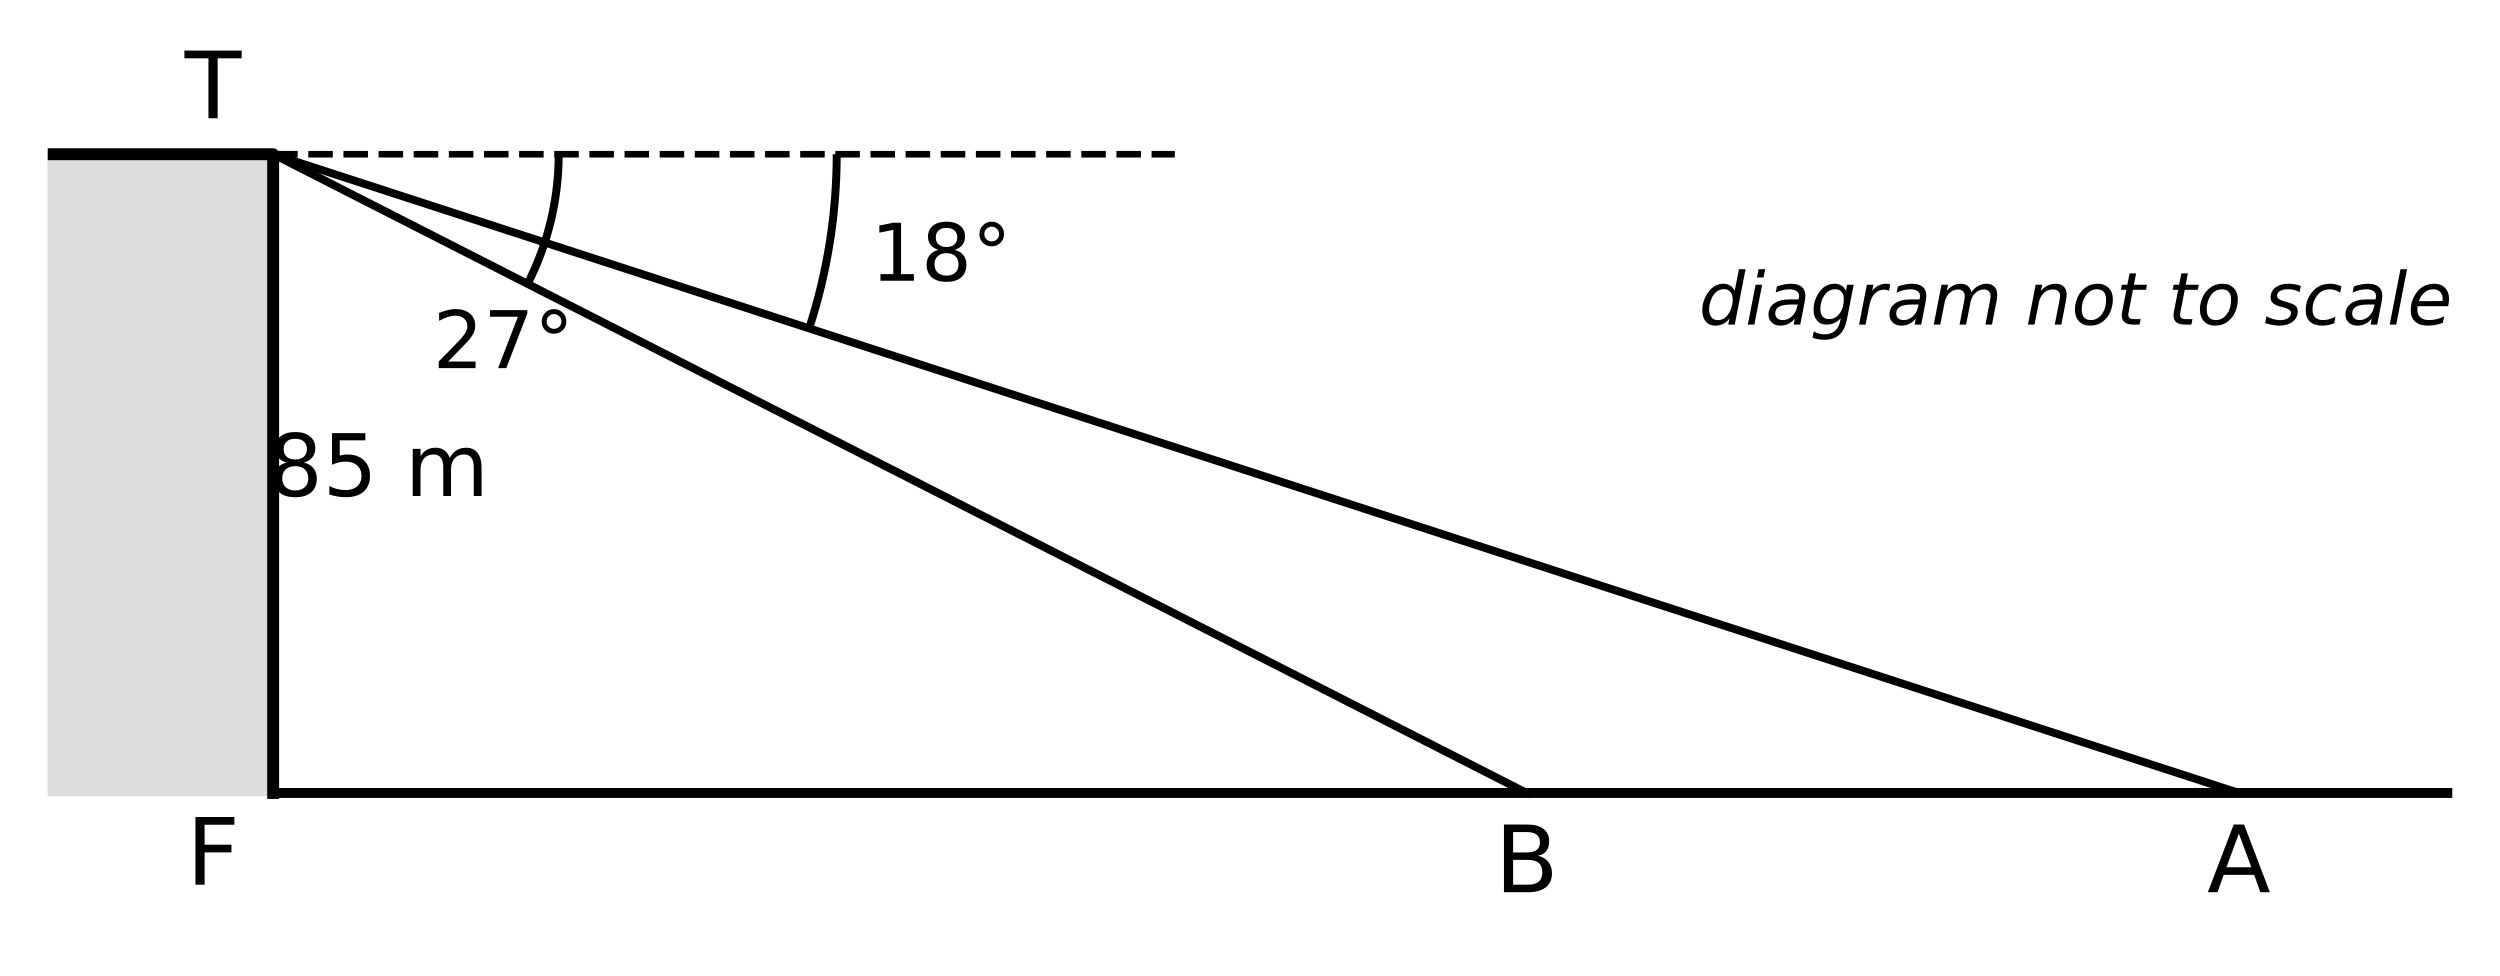
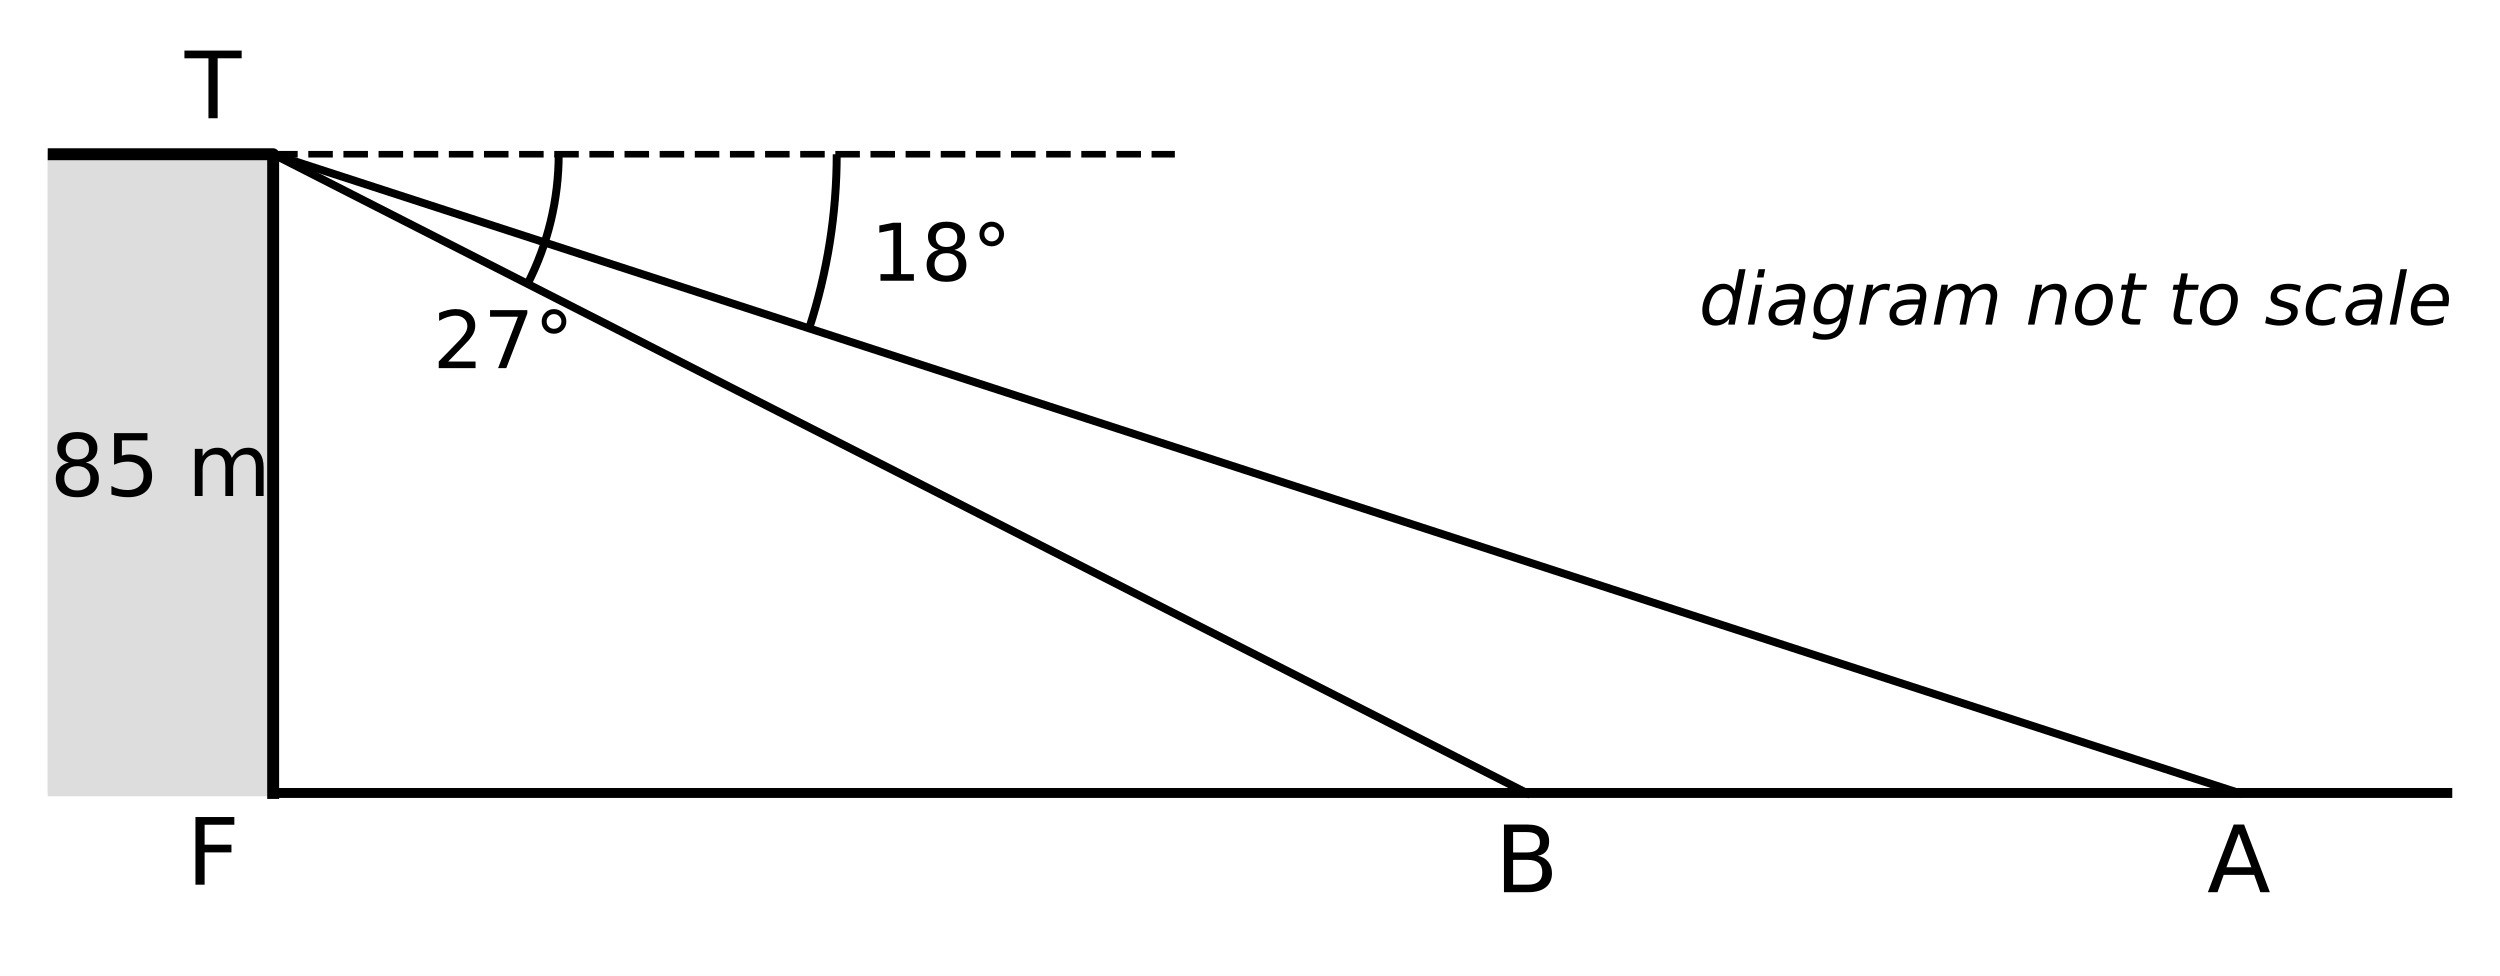
<svg xmlns="http://www.w3.org/2000/svg" xmlns:xlink="http://www.w3.org/1999/xlink" width="377.1pt" height="147.212pt" viewBox="0 0 377.1 147.212" version="1.1">
  <defs>
    <style type="text/css">*{stroke-linejoin: round; stroke-linecap: butt}</style>
  </defs>
  <g id="figure_1">
    <g id="patch_1">
      <path d="M 0 147.212  L 377.1 147.212  L 377.1 0  L 0 0  z " style="fill: #ffffff" />
    </g>
    <g id="axes_1">
      <g id="patch_2">
-         <path d="M 7.2 119.61  L 41.203 119.61  L 41.203 23.267  L 7.2 23.267  z " clip-path="url(#p9cc3a673f1)" style="fill: #dddddd; stroke: #dddddd; stroke-linejoin: miter" />
+         <path d="M 7.2 119.61  L 41.203 119.61  L 41.203 23.267  L 7.2 23.267  z " clip-path="url(#p662d3c16be)" style="fill: #dddddd; stroke: #dddddd; stroke-linejoin: miter" />
      </g>
      <g id="patch_3">
-         <path d="M 122.05 49.536  C 123.427 45.301 124.468 40.964 125.164 36.566  C 125.861 32.167 126.211 27.721 126.211 23.267  " clip-path="url(#p9cc3a673f1)" style="fill: none; stroke: #000000; stroke-width: 1.2; stroke-linejoin: miter" />
+         <path d="M 122.05 49.536  C 123.427 45.301 124.468 40.964 125.164 36.566  C 125.861 32.167 126.211 27.721 126.211 23.267  " clip-path="url(#p662d3c16be)" style="fill: none; stroke: #000000; stroke-width: 1.2; stroke-linejoin: miter" />
      </g>
      <g id="patch_4">
-         <path d="M 79.579 42.821  C 81.117 39.804 82.293 36.615 83.084 33.322  C 83.874 30.029 84.274 26.654 84.274 23.267  " clip-path="url(#p9cc3a673f1)" style="fill: none; stroke: #000000; stroke-width: 1.2; stroke-linejoin: miter" />
+         <path d="M 79.579 42.821  C 81.117 39.804 82.293 36.615 83.084 33.322  C 83.874 30.029 84.274 26.654 84.274 23.267  " clip-path="url(#p662d3c16be)" style="fill: none; stroke: #000000; stroke-width: 1.2; stroke-linejoin: miter" />
      </g>
      <g id="line2d_1">
-         <path d="M 7.2 23.267  L 41.203 23.267  L 41.203 119.61  " clip-path="url(#p9cc3a673f1)" style="fill: none; stroke: #000000; stroke-width: 1.8; stroke-linecap: square" />
+         <path d="M 7.2 23.267  L 41.203 23.267  L 41.203 119.61  " clip-path="url(#p662d3c16be)" style="fill: none; stroke: #000000; stroke-width: 1.8; stroke-linecap: square" />
      </g>
      <g id="line2d_2">
-         <path d="M 41.203 119.61  L 369.9 119.61  " clip-path="url(#p9cc3a673f1)" style="fill: none; stroke: #000000; stroke-width: 1.5; stroke-linecap: square" />
+         <path d="M 41.203 119.61  L 369.9 119.61  " clip-path="url(#p662d3c16be)" style="fill: none; stroke: #000000; stroke-width: 1.5; stroke-linecap: square" />
      </g>
      <g id="line2d_3">
-         <path d="M 41.203 23.267  L 177.216 23.267  " clip-path="url(#p9cc3a673f1)" style="fill: none; stroke-dasharray: 3.7,1.6; stroke-dashoffset: 0; stroke: #000000" />
+         <path d="M 41.203 23.267  L 177.216 23.267  " clip-path="url(#p662d3c16be)" style="fill: none; stroke-dasharray: 3.7,1.6; stroke-dashoffset: 0; stroke: #000000" />
      </g>
      <g id="line2d_4">
-         <path d="M 41.203 23.267  L 337.714 119.61  " clip-path="url(#p9cc3a673f1)" style="fill: none; stroke: #000000; stroke-width: 1.2; stroke-linecap: square" />
+         <path d="M 41.203 23.267  L 337.714 119.61  " clip-path="url(#p662d3c16be)" style="fill: none; stroke: #000000; stroke-width: 1.2; stroke-linecap: square" />
      </g>
      <g id="line2d_5">
-         <path d="M 41.203 23.267  L 230.285 119.61  " clip-path="url(#p9cc3a673f1)" style="fill: none; stroke: #000000; stroke-width: 1.2; stroke-linecap: square" />
+         <path d="M 41.203 23.267  L 230.285 119.61  " clip-path="url(#p662d3c16be)" style="fill: none; stroke: #000000; stroke-width: 1.2; stroke-linecap: square" />
      </g>
      <g id="text_1">
        <g transform="translate(27.86016 17.83672) scale(0.14 -0.14)">
          <defs>
            <path id="DejaVuSans-37" d="M -19 4666  L 3928 4666  L 3928 4134  L 2272 4134  L 2272 0  L 1638 0  L 1638 4134  L -19 4134  L -19 4666  z " transform="scale(0.015625)" />
          </defs>
          <use xlink:href="#DejaVuSans-37" />
        </g>
      </g>
      <g id="text_2">
        <g transform="translate(28.10953 133.4473) scale(0.14 -0.14)">
          <defs>
            <path id="DejaVuSans-29" d="M 628 4666  L 3309 4666  L 3309 4134  L 1259 4134  L 1259 2759  L 3109 2759  L 3109 2228  L 1259 2228  L 1259 0  L 628 0  L 628 4666  z " transform="scale(0.015625)" />
          </defs>
          <use xlink:href="#DejaVuSans-29" />
        </g>
      </g>
      <g id="text_3">
        <g transform="translate(332.9255 134.5808) scale(0.14 -0.14)">
          <defs>
            <path id="DejaVuSans-24" d="M 2188 4044  L 1331 1722  L 3047 1722  L 2188 4044  z M 1831 4666  L 2547 4666  L 4325 0  L 3669 0  L 3244 1197  L 1141 1197  L 716 0  L 50 0  L 1831 4666  z " transform="scale(0.015625)" />
          </defs>
          <use xlink:href="#DejaVuSans-24" />
        </g>
      </g>
      <g id="text_4">
        <g transform="translate(225.4827 134.5808) scale(0.14 -0.14)">
          <defs>
            <path id="DejaVuSans-25" d="M 1259 2228  L 1259 519  L 2272 519  Q 2781 519 3026 730  Q 3272 941 3272 1375  Q 3272 1813 3026 2020  Q 2781 2228 2272 2228  L 1259 2228  z M 1259 4147  L 1259 2741  L 2194 2741  Q 2656 2741 2882 2914  Q 3109 3088 3109 3444  Q 3109 3797 2882 3972  Q 2656 4147 2194 4147  L 1259 4147  z M 628 4666  L 2241 4666  Q 2963 4666 3353 4366  Q 3744 4066 3744 3513  Q 3744 3084 3544 2831  Q 3344 2578 2956 2516  Q 3422 2416 3680 2098  Q 3938 1781 3938 1306  Q 3938 681 3513 340  Q 3088 0 2303 0  L 628 0  L 628 4666  z " transform="scale(0.015625)" />
          </defs>
          <use xlink:href="#DejaVuSans-25" />
        </g>
      </g>
      <g id="text_5">
        <g transform="translate(131.3216 42.34247) scale(0.12 -0.12)">
          <defs>
            <path id="DejaVuSans-14" d="M 794 531  L 1825 531  L 1825 4091  L 703 3866  L 703 4441  L 1819 4666  L 2450 4666  L 2450 531  L 3481 531  L 3481 0  L 794 0  L 794 531  z " transform="scale(0.015625)" />
            <path id="DejaVuSans-1b" d="M 2034 2216  Q 1584 2216 1326 1975  Q 1069 1734 1069 1313  Q 1069 891 1326 650  Q 1584 409 2034 409  Q 2484 409 2743 651  Q 3003 894 3003 1313  Q 3003 1734 2745 1975  Q 2488 2216 2034 2216  z M 1403 2484  Q 997 2584 770 2862  Q 544 3141 544 3541  Q 544 4100 942 4425  Q 1341 4750 2034 4750  Q 2731 4750 3128 4425  Q 3525 4100 3525 3541  Q 3525 3141 3298 2862  Q 3072 2584 2669 2484  Q 3125 2378 3379 2068  Q 3634 1759 3634 1313  Q 3634 634 3220 271  Q 2806 -91 2034 -91  Q 1263 -91 848 271  Q 434 634 434 1313  Q 434 1759 690 2068  Q 947 2378 1403 2484  z M 1172 3481  Q 1172 3119 1398 2916  Q 1625 2713 2034 2713  Q 2441 2713 2670 2916  Q 2900 3119 2900 3481  Q 2900 3844 2670 4047  Q 2441 4250 2034 4250  Q 1625 4250 1398 4047  Q 1172 3844 1172 3481  z " transform="scale(0.015625)" />
            <path id="DejaVuSans-72" d="M 1600 4347  Q 1350 4347 1178 4173  Q 1006 4000 1006 3750  Q 1006 3503 1178 3333  Q 1350 3163 1600 3163  Q 1850 3163 2022 3333  Q 2194 3503 2194 3750  Q 2194 3997 2020 4172  Q 1847 4347 1600 4347  z M 1600 4750  Q 1800 4750 1984 4673  Q 2169 4597 2303 4453  Q 2447 4313 2519 4134  Q 2591 3956 2591 3750  Q 2591 3338 2302 3052  Q 2013 2766 1594 2766  Q 1172 2766 890 3047  Q 609 3328 609 3750  Q 609 4169 896 4459  Q 1184 4750 1600 4750  z " transform="scale(0.015625)" />
          </defs>
          <use xlink:href="#DejaVuSans-14" />
          <use xlink:href="#DejaVuSans-1b" transform="translate(63.625 0)" />
          <use xlink:href="#DejaVuSans-72" transform="translate(127.25 0)" />
        </g>
      </g>
      <g id="text_6">
        <g transform="translate(65.29866 55.52707) scale(0.12 -0.12)">
          <defs>
            <path id="DejaVuSans-15" d="M 1228 531  L 3431 531  L 3431 0  L 469 0  L 469 531  Q 828 903 1448 1529  Q 2069 2156 2228 2338  Q 2531 2678 2651 2914  Q 2772 3150 2772 3378  Q 2772 3750 2511 3984  Q 2250 4219 1831 4219  Q 1534 4219 1204 4116  Q 875 4013 500 3803  L 500 4441  Q 881 4594 1212 4672  Q 1544 4750 1819 4750  Q 2544 4750 2975 4387  Q 3406 4025 3406 3419  Q 3406 3131 3298 2873  Q 3191 2616 2906 2266  Q 2828 2175 2409 1742  Q 1991 1309 1228 531  z " transform="scale(0.015625)" />
            <path id="DejaVuSans-1a" d="M 525 4666  L 3525 4666  L 3525 4397  L 1831 0  L 1172 0  L 2766 4134  L 525 4134  L 525 4666  z " transform="scale(0.015625)" />
          </defs>
          <use xlink:href="#DejaVuSans-15" />
          <use xlink:href="#DejaVuSans-1a" transform="translate(63.625 0)" />
          <use xlink:href="#DejaVuSans-72" transform="translate(127.25 0)" />
        </g>
      </g>
      <g id="text_7">
-         <g transform="translate(40.40281 74.81555) scale(0.13 -0.13)">
+         <g transform="translate(7.533125 74.81555) scale(0.13 -0.13)">
          <defs>
            <path id="DejaVuSans-18" d="M 691 4666  L 3169 4666  L 3169 4134  L 1269 4134  L 1269 2991  Q 1406 3038 1543 3061  Q 1681 3084 1819 3084  Q 2600 3084 3056 2656  Q 3513 2228 3513 1497  Q 3513 744 3044 326  Q 2575 -91 1722 -91  Q 1428 -91 1123 -41  Q 819 9 494 109  L 494 744  Q 775 591 1075 516  Q 1375 441 1709 441  Q 2250 441 2565 725  Q 2881 1009 2881 1497  Q 2881 1984 2565 2268  Q 2250 2553 1709 2553  Q 1456 2553 1204 2497  Q 953 2441 691 2322  L 691 4666  z " transform="scale(0.015625)" />
            <path id="DejaVuSans-3" transform="scale(0.015625)" />
            <path id="DejaVuSans-50" d="M 3328 2828  Q 3544 3216 3844 3400  Q 4144 3584 4550 3584  Q 5097 3584 5394 3201  Q 5691 2819 5691 2113  L 5691 0  L 5113 0  L 5113 2094  Q 5113 2597 4934 2840  Q 4756 3084 4391 3084  Q 3944 3084 3684 2787  Q 3425 2491 3425 1978  L 3425 0  L 2847 0  L 2847 2094  Q 2847 2600 2669 2842  Q 2491 3084 2119 3084  Q 1678 3084 1418 2786  Q 1159 2488 1159 1978  L 1159 0  L 581 0  L 581 3500  L 1159 3500  L 1159 2956  Q 1356 3278 1631 3431  Q 1906 3584 2284 3584  Q 2666 3584 2933 3390  Q 3200 3197 3328 2828  z " transform="scale(0.015625)" />
          </defs>
          <use xlink:href="#DejaVuSans-1b" />
          <use xlink:href="#DejaVuSans-18" transform="translate(63.625 0)" />
          <use xlink:href="#DejaVuSans-3" transform="translate(127.25 0)" />
          <use xlink:href="#DejaVuSans-50" transform="translate(159.0312 0)" />
        </g>
      </g>
      <g id="text_8">
        <g transform="translate(256.27 48.96086) scale(0.11 -0.11)">
          <defs>
            <path id="DejaVuSans-Oblique-47" d="M 2675 525  Q 2444 222 2128 65  Q 1813 -91 1428 -91  Q 903 -91 598 267  Q 294 625 294 1247  Q 294 1766 478 2236  Q 663 2706 1013 3078  Q 1244 3325 1534 3454  Q 1825 3584 2144 3584  Q 2481 3584 2739 3421  Q 2997 3259 3138 2956  L 3513 4863  L 4091 4863  L 3144 0  L 2566 0  L 2675 525  z M 891 1350  Q 891 897 1095 644  Q 1300 391 1663 391  Q 1931 391 2161 520  Q 2391 650 2566 903  Q 2750 1166 2856 1509  Q 2963 1853 2963 2188  Q 2963 2622 2758 2865  Q 2553 3109 2194 3109  Q 1922 3109 1687 2981  Q 1453 2853 1288 2613  Q 1106 2353 998 2009  Q 891 1666 891 1350  z " transform="scale(0.015625)" />
            <path id="DejaVuSans-Oblique-4c" d="M 1172 4863  L 1747 4863  L 1606 4134  L 1031 4134  L 1172 4863  z M 909 3500  L 1484 3500  L 800 0  L 225 0  L 909 3500  z " transform="scale(0.015625)" />
            <path id="DejaVuSans-Oblique-44" d="M 3438 1997  L 3047 0  L 2472 0  L 2578 531  Q 2325 219 2001 64  Q 1678 -91 1281 -91  Q 834 -91 548 182  Q 263 456 263 884  Q 263 1497 752 1853  Q 1241 2209 2100 2209  L 2900 2209  L 2931 2363  Q 2938 2388 2941 2417  Q 2944 2447 2944 2509  Q 2944 2788 2717 2942  Q 2491 3097 2081 3097  Q 1800 3097 1504 3025  Q 1209 2953 897 2809  L 997 3341  Q 1322 3463 1633 3523  Q 1944 3584 2234 3584  Q 2853 3584 3176 3315  Q 3500 3047 3500 2534  Q 3500 2431 3484 2292  Q 3469 2153 3438 1997  z M 2816 1759  L 2241 1759  Q 1534 1759 1195 1570  Q 856 1381 856 984  Q 856 709 1029 553  Q 1203 397 1509 397  Q 1978 397 2328 733  Q 2678 1069 2791 1631  L 2816 1759  z " transform="scale(0.015625)" />
            <path id="DejaVuSans-Oblique-4a" d="M 3816 3500  L 3219 434  Q 3047 -456 2561 -893  Q 2075 -1331 1253 -1331  Q 950 -1331 690 -1286  Q 431 -1241 206 -1147  L 313 -588  Q 525 -725 762 -790  Q 1000 -856 1269 -856  Q 1816 -856 2167 -557  Q 2519 -259 2631 300  L 2681 563  Q 2441 288 2122 144  Q 1803 0 1434 0  Q 903 0 598 351  Q 294 703 294 1319  Q 294 1803 478 2267  Q 663 2731 997 3091  Q 1219 3328 1514 3456  Q 1809 3584 2131 3584  Q 2484 3584 2746 3420  Q 3009 3256 3138 2956  L 3238 3500  L 3816 3500  z M 2950 2216  Q 2950 2641 2750 2872  Q 2550 3103 2181 3103  Q 1953 3103 1747 3012  Q 1541 2922 1394 2759  Q 1156 2491 1023 2127  Q 891 1763 891 1375  Q 891 944 1092 712  Q 1294 481 1672 481  Q 2219 481 2584 976  Q 2950 1472 2950 2216  z " transform="scale(0.015625)" />
            <path id="DejaVuSans-Oblique-55" d="M 2853 2969  Q 2766 3016 2653 3041  Q 2541 3066 2413 3066  Q 1953 3066 1609 2717  Q 1266 2369 1153 1784  L 800 0  L 225 0  L 909 3500  L 1484 3500  L 1375 2956  Q 1603 3259 1920 3421  Q 2238 3584 2597 3584  Q 2691 3584 2781 3573  Q 2872 3563 2963 3538  L 2853 2969  z " transform="scale(0.015625)" />
            <path id="DejaVuSans-Oblique-50" d="M 5747 2113  L 5338 0  L 4763 0  L 5166 2094  Q 5191 2228 5203 2325  Q 5216 2422 5216 2491  Q 5216 2772 5059 2928  Q 4903 3084 4622 3084  Q 4203 3084 3875 2770  Q 3547 2456 3450 1953  L 3066 0  L 2491 0  L 2900 2094  Q 2925 2209 2937 2307  Q 2950 2406 2950 2484  Q 2950 2769 2794 2926  Q 2638 3084 2363 3084  Q 1938 3084 1609 2770  Q 1281 2456 1184 1953  L 800 0  L 225 0  L 909 3500  L 1484 3500  L 1375 2956  Q 1609 3263 1923 3423  Q 2238 3584 2597 3584  Q 2978 3584 3223 3384  Q 3469 3184 3519 2828  Q 3781 3197 4126 3390  Q 4472 3584 4856 3584  Q 5306 3584 5551 3325  Q 5797 3066 5797 2591  Q 5797 2488 5784 2364  Q 5772 2241 5747 2113  z " transform="scale(0.015625)" />
            <path id="DejaVuSans-Oblique-3" transform="scale(0.015625)" />
            <path id="DejaVuSans-Oblique-51" d="M 3566 2113  L 3156 0  L 2578 0  L 2988 2091  Q 3016 2238 3031 2350  Q 3047 2463 3047 2528  Q 3047 2791 2881 2937  Q 2716 3084 2419 3084  Q 1956 3084 1622 2776  Q 1288 2469 1184 1941  L 800 0  L 225 0  L 903 3500  L 1478 3500  L 1363 2950  Q 1603 3253 1940 3418  Q 2278 3584 2650 3584  Q 3113 3584 3367 3334  Q 3622 3084 3622 2631  Q 3622 2519 3608 2391  Q 3594 2263 3566 2113  z " transform="scale(0.015625)" />
            <path id="DejaVuSans-Oblique-52" d="M 1625 -91  Q 1009 -91 651 289  Q 294 669 294 1325  Q 294 1706 417 2101  Q 541 2497 738 2766  Q 1047 3184 1428 3384  Q 1809 3584 2291 3584  Q 2888 3584 3255 3212  Q 3622 2841 3622 2241  Q 3622 1825 3500 1412  Q 3378 1000 3181 728  Q 2875 309 2494 109  Q 2113 -91 1625 -91  z M 891 1344  Q 891 869 1089 633  Q 1288 397 1691 397  Q 2269 397 2648 901  Q 3028 1406 3028 2181  Q 3028 2634 2825 2865  Q 2622 3097 2228 3097  Q 1903 3097 1650 2945  Q 1397 2794 1197 2484  Q 1050 2253 970 1956  Q 891 1659 891 1344  z " transform="scale(0.015625)" />
            <path id="DejaVuSans-Oblique-57" d="M 2706 3500  L 2619 3053  L 1472 3053  L 1100 1153  Q 1081 1047 1072 975  Q 1063 903 1063 863  Q 1063 663 1183 572  Q 1303 481 1569 481  L 2150 481  L 2053 0  L 1503 0  Q 991 0 739 200  Q 488 400 488 806  Q 488 878 497 964  Q 506 1050 525 1153  L 897 3053  L 409 3053  L 500 3500  L 978 3500  L 1172 4494  L 1747 4494  L 1556 3500  L 2706 3500  z " transform="scale(0.015625)" />
            <path id="DejaVuSans-Oblique-56" d="M 3200 3397  L 3091 2853  Q 2863 2978 2609 3040  Q 2356 3103 2088 3103  Q 1634 3103 1373 2948  Q 1113 2794 1113 2528  Q 1113 2219 1719 2053  Q 1766 2041 1788 2034  L 1972 1978  Q 2547 1819 2739 1644  Q 2931 1469 2931 1166  Q 2931 609 2489 259  Q 2047 -91 1331 -91  Q 1053 -91 747 -37  Q 441 16 72 128  L 184 722  Q 500 559 806 475  Q 1113 391 1394 391  Q 1816 391 2080 572  Q 2344 753 2344 1031  Q 2344 1331 1650 1516  L 1591 1531  L 1394 1581  Q 956 1697 753 1886  Q 550 2075 550 2369  Q 550 2928 970 3256  Q 1391 3584 2113 3584  Q 2397 3584 2667 3537  Q 2938 3491 3200 3397  z " transform="scale(0.015625)" />
            <path id="DejaVuSans-Oblique-46" d="M 3431 3366  L 3316 2797  Q 3109 2947 2876 3022  Q 2644 3097 2394 3097  Q 2119 3097 1870 3000  Q 1622 2903 1453 2725  Q 1184 2453 1037 2087  Q 891 1722 891 1331  Q 891 859 1127 628  Q 1363 397 1844 397  Q 2081 397 2348 469  Q 2616 541 2906 684  L 2797 116  Q 2547 13 2283 -39  Q 2019 -91 1741 -91  Q 1044 -91 669 257  Q 294 606 294 1253  Q 294 1797 489 2255  Q 684 2713 1069 3078  Q 1331 3328 1684 3456  Q 2038 3584 2456 3584  Q 2700 3584 2940 3529  Q 3181 3475 3431 3366  z " transform="scale(0.015625)" />
            <path id="DejaVuSans-Oblique-4f" d="M 1172 4863  L 1747 4863  L 800 0  L 225 0  L 1172 4863  z " transform="scale(0.015625)" />
            <path id="DejaVuSans-Oblique-48" d="M 3078 2063  Q 3088 2113 3092 2166  Q 3097 2219 3097 2272  Q 3097 2653 2873 2875  Q 2650 3097 2266 3097  Q 1838 3097 1509 2826  Q 1181 2556 1013 2059  L 3078 2063  z M 3578 1613  L 903 1613  Q 884 1494 878 1425  Q 872 1356 872 1306  Q 872 872 1139 634  Q 1406 397 1894 397  Q 2269 397 2603 481  Q 2938 566 3225 728  L 3116 159  Q 2806 34 2476 -28  Q 2147 -91 1806 -91  Q 1078 -91 686 257  Q 294 606 294 1247  Q 294 1794 489 2264  Q 684 2734 1063 3103  Q 1306 3334 1642 3459  Q 1978 3584 2356 3584  Q 2950 3584 3301 3228  Q 3653 2872 3653 2272  Q 3653 2128 3634 1964  Q 3616 1800 3578 1613  z " transform="scale(0.015625)" />
          </defs>
          <use xlink:href="#DejaVuSans-Oblique-47" />
          <use xlink:href="#DejaVuSans-Oblique-4c" transform="translate(63.48438 0)" />
          <use xlink:href="#DejaVuSans-Oblique-44" transform="translate(91.26562 0)" />
          <use xlink:href="#DejaVuSans-Oblique-4a" transform="translate(152.5469 0)" />
          <use xlink:href="#DejaVuSans-Oblique-55" transform="translate(216.0312 0)" />
          <use xlink:href="#DejaVuSans-Oblique-44" transform="translate(257.1406 0)" />
          <use xlink:href="#DejaVuSans-Oblique-50" transform="translate(318.4219 0)" />
          <use xlink:href="#DejaVuSans-Oblique-3" transform="translate(415.8281 0)" />
          <use xlink:href="#DejaVuSans-Oblique-51" transform="translate(447.6094 0)" />
          <use xlink:href="#DejaVuSans-Oblique-52" transform="translate(510.9844 0)" />
          <use xlink:href="#DejaVuSans-Oblique-57" transform="translate(572.1719 0)" />
          <use xlink:href="#DejaVuSans-Oblique-3" transform="translate(611.375 0)" />
          <use xlink:href="#DejaVuSans-Oblique-57" transform="translate(643.1562 0)" />
          <use xlink:href="#DejaVuSans-Oblique-52" transform="translate(682.3594 0)" />
          <use xlink:href="#DejaVuSans-Oblique-3" transform="translate(743.5469 0)" />
          <use xlink:href="#DejaVuSans-Oblique-56" transform="translate(775.3281 0)" />
          <use xlink:href="#DejaVuSans-Oblique-46" transform="translate(827.4219 0)" />
          <use xlink:href="#DejaVuSans-Oblique-44" transform="translate(882.4062 0)" />
          <use xlink:href="#DejaVuSans-Oblique-4f" transform="translate(943.6875 0)" />
          <use xlink:href="#DejaVuSans-Oblique-48" transform="translate(971.4688 0)" />
        </g>
      </g>
    </g>
  </g>
  <defs>
-     <clipPath id="p9cc3a673f1">
+     <clipPath id="p662d3c16be">
      <rect x="7.2" y="9.666" width="362.7" height="130.345" />
    </clipPath>
  </defs>
</svg>
